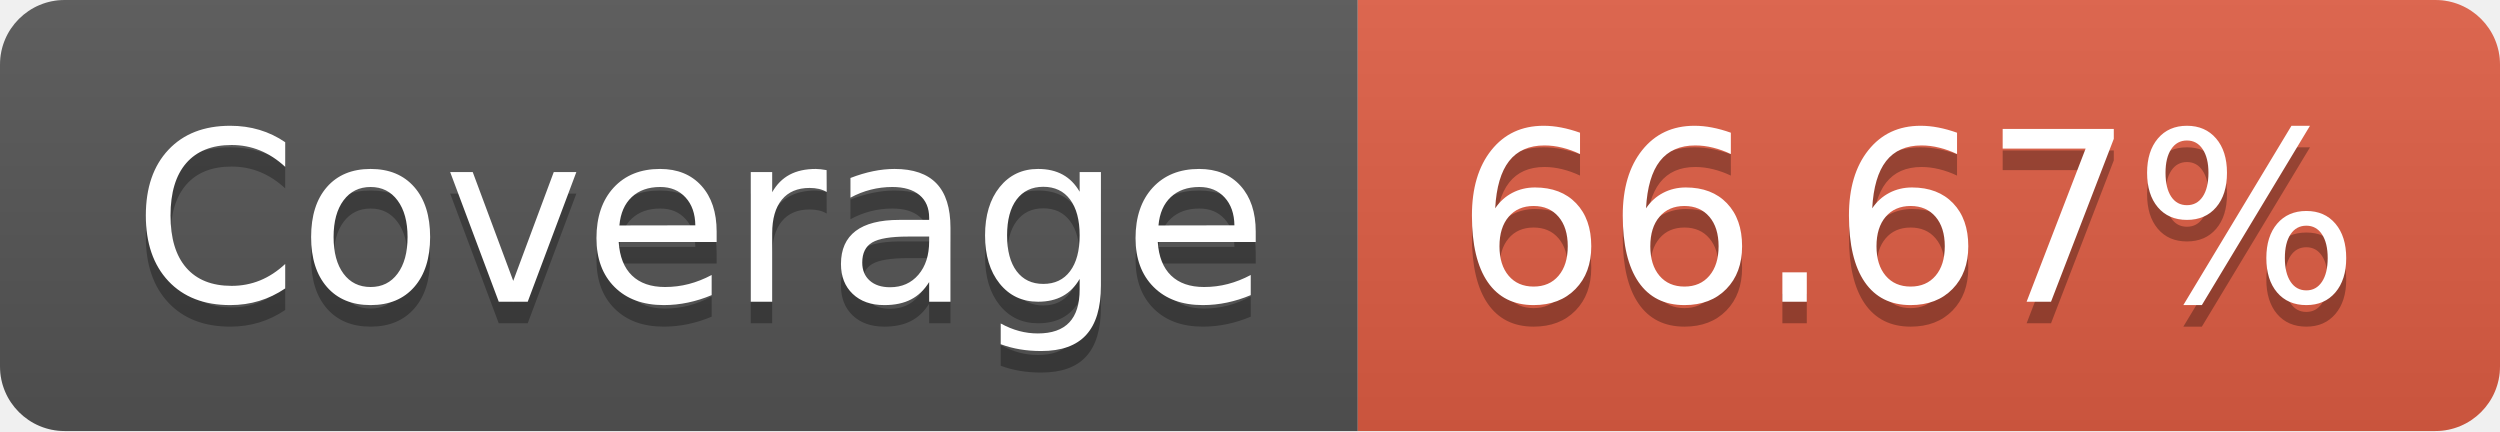
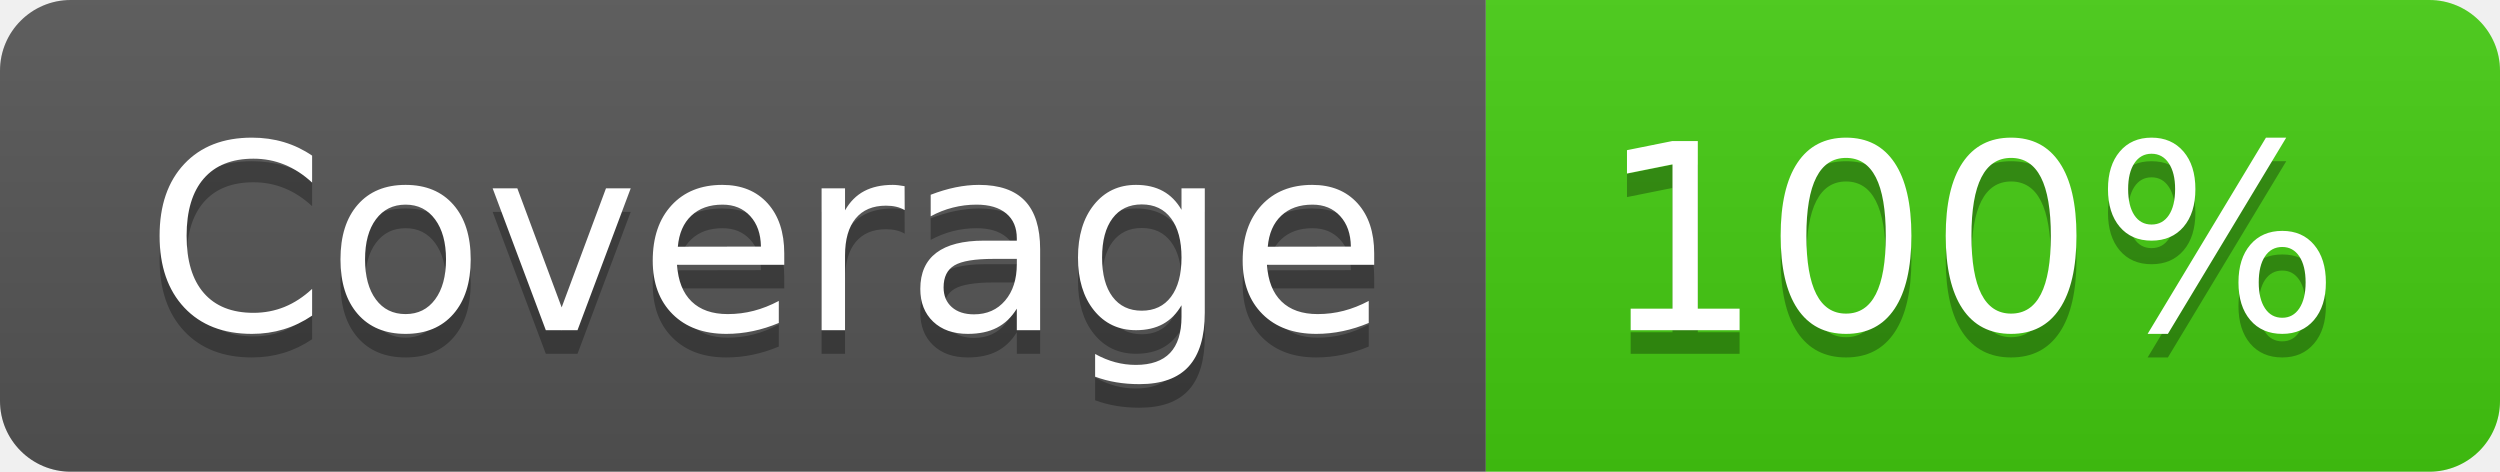
- <svg xmlns="http://www.w3.org/2000/svg" width="116" height="20">
+ <svg xmlns="http://www.w3.org/2000/svg" width="106" height="20">
  <linearGradient id="b" x2="0" y2="100%">
    <stop offset="0" stop-color="#bbb" stop-opacity=".1" />
    <stop offset="1" stop-opacity=".1" />
  </linearGradient>
  <clipPath id="a">
-     <rect width="116" height="20" rx="3" fill="#fff" />
+     <rect width="106" height="20" rx="3" fill="#fff" />
  </clipPath>
  <g clip-path="url(#a)">
    <path fill="#555" d="M0 0h63v20H0z" />
-     <path fill="#e05d44" d="M63 0h53v20H63z" />
-     <path fill="url(#b)" d="M0 0h116v20H0z" />
+     <path fill="#4c1" d="M63 0h43v20H63z" />
+     <path fill="url(#b)" d="M0 0h106v20H0z" />
  </g>
  <g fill="#fff" text-anchor="middle" font-family="DejaVu Sans,Verdana,Geneva,sans-serif" font-size="110">
    <text x="325" y="150" fill="#010101" fill-opacity=".3" transform="scale(.1)" textLength="530">Coverage</text>
    <text x="325" y="140" transform="scale(.1)" textLength="530">Coverage</text>
-     <text x="885" y="150" fill="#010101" fill-opacity=".3" transform="scale(.1)" textLength="430">66.67%</text>
-     <text x="885" y="140" transform="scale(.1)" textLength="430">66.67%</text>
+     <text x="835" y="150" fill="#010101" fill-opacity=".3" transform="scale(.1)" textLength="330">100%</text>
+     <text x="835" y="140" transform="scale(.1)" textLength="330">100%</text>
  </g>
</svg>
